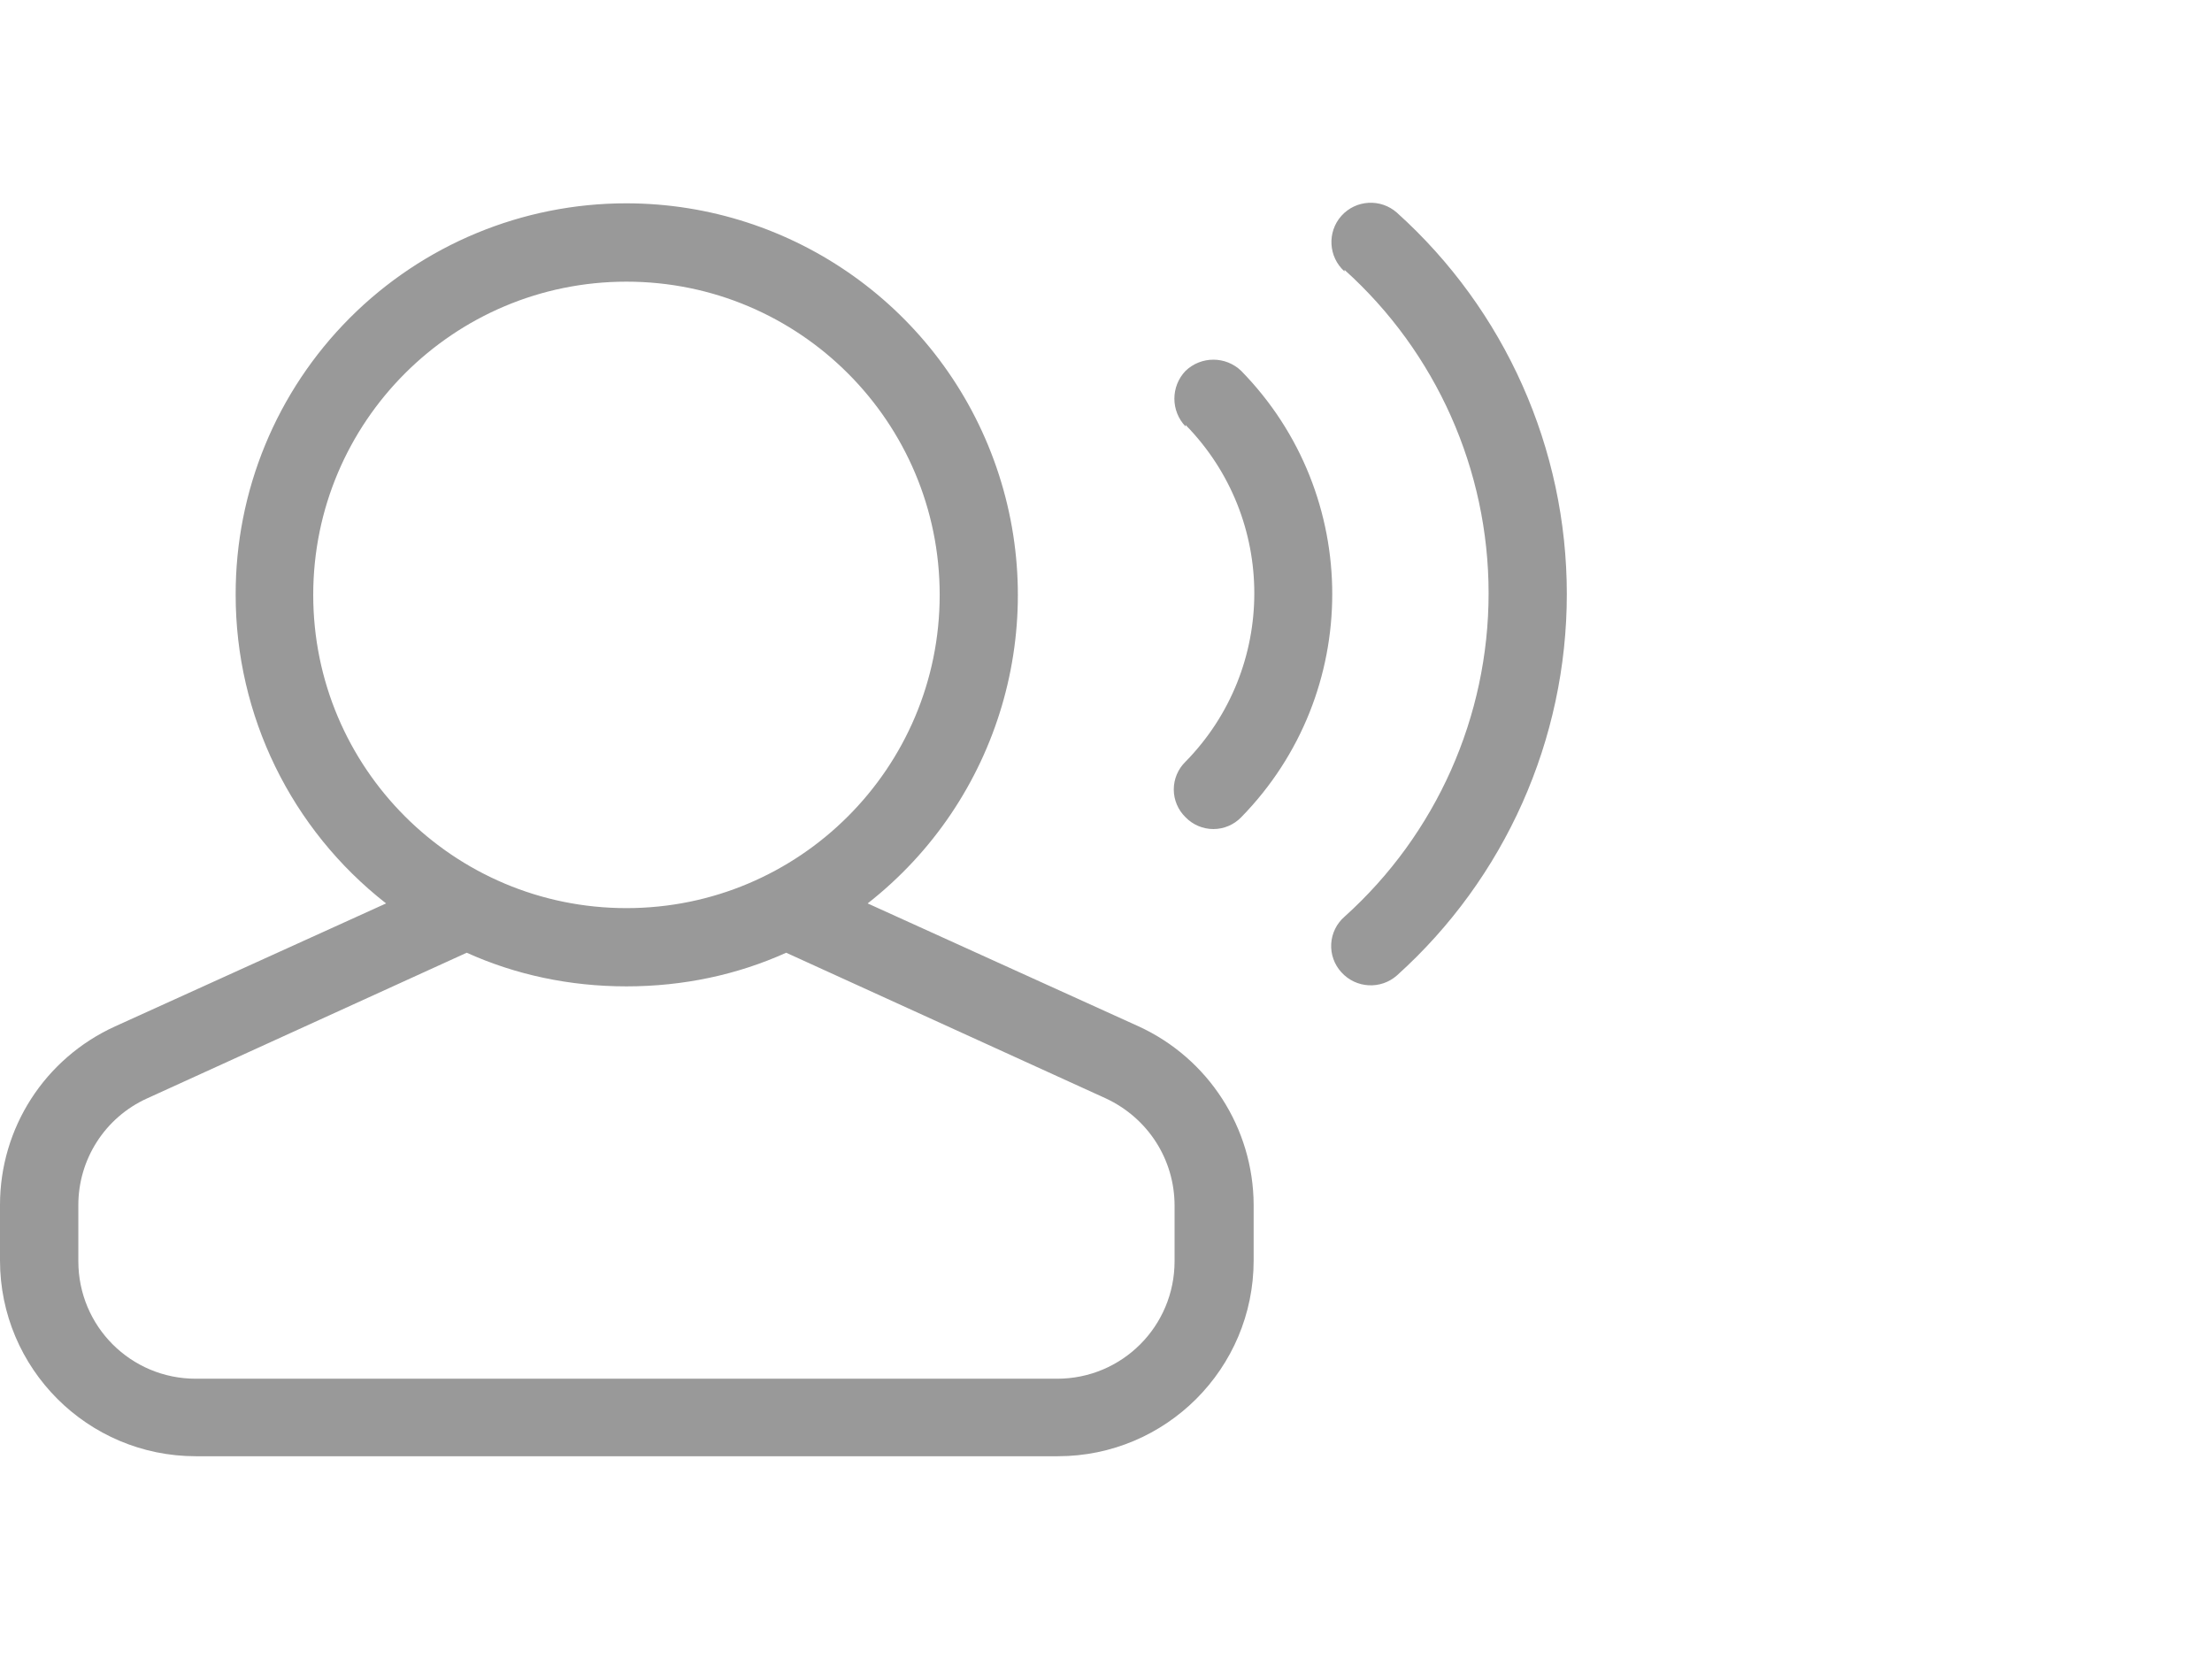
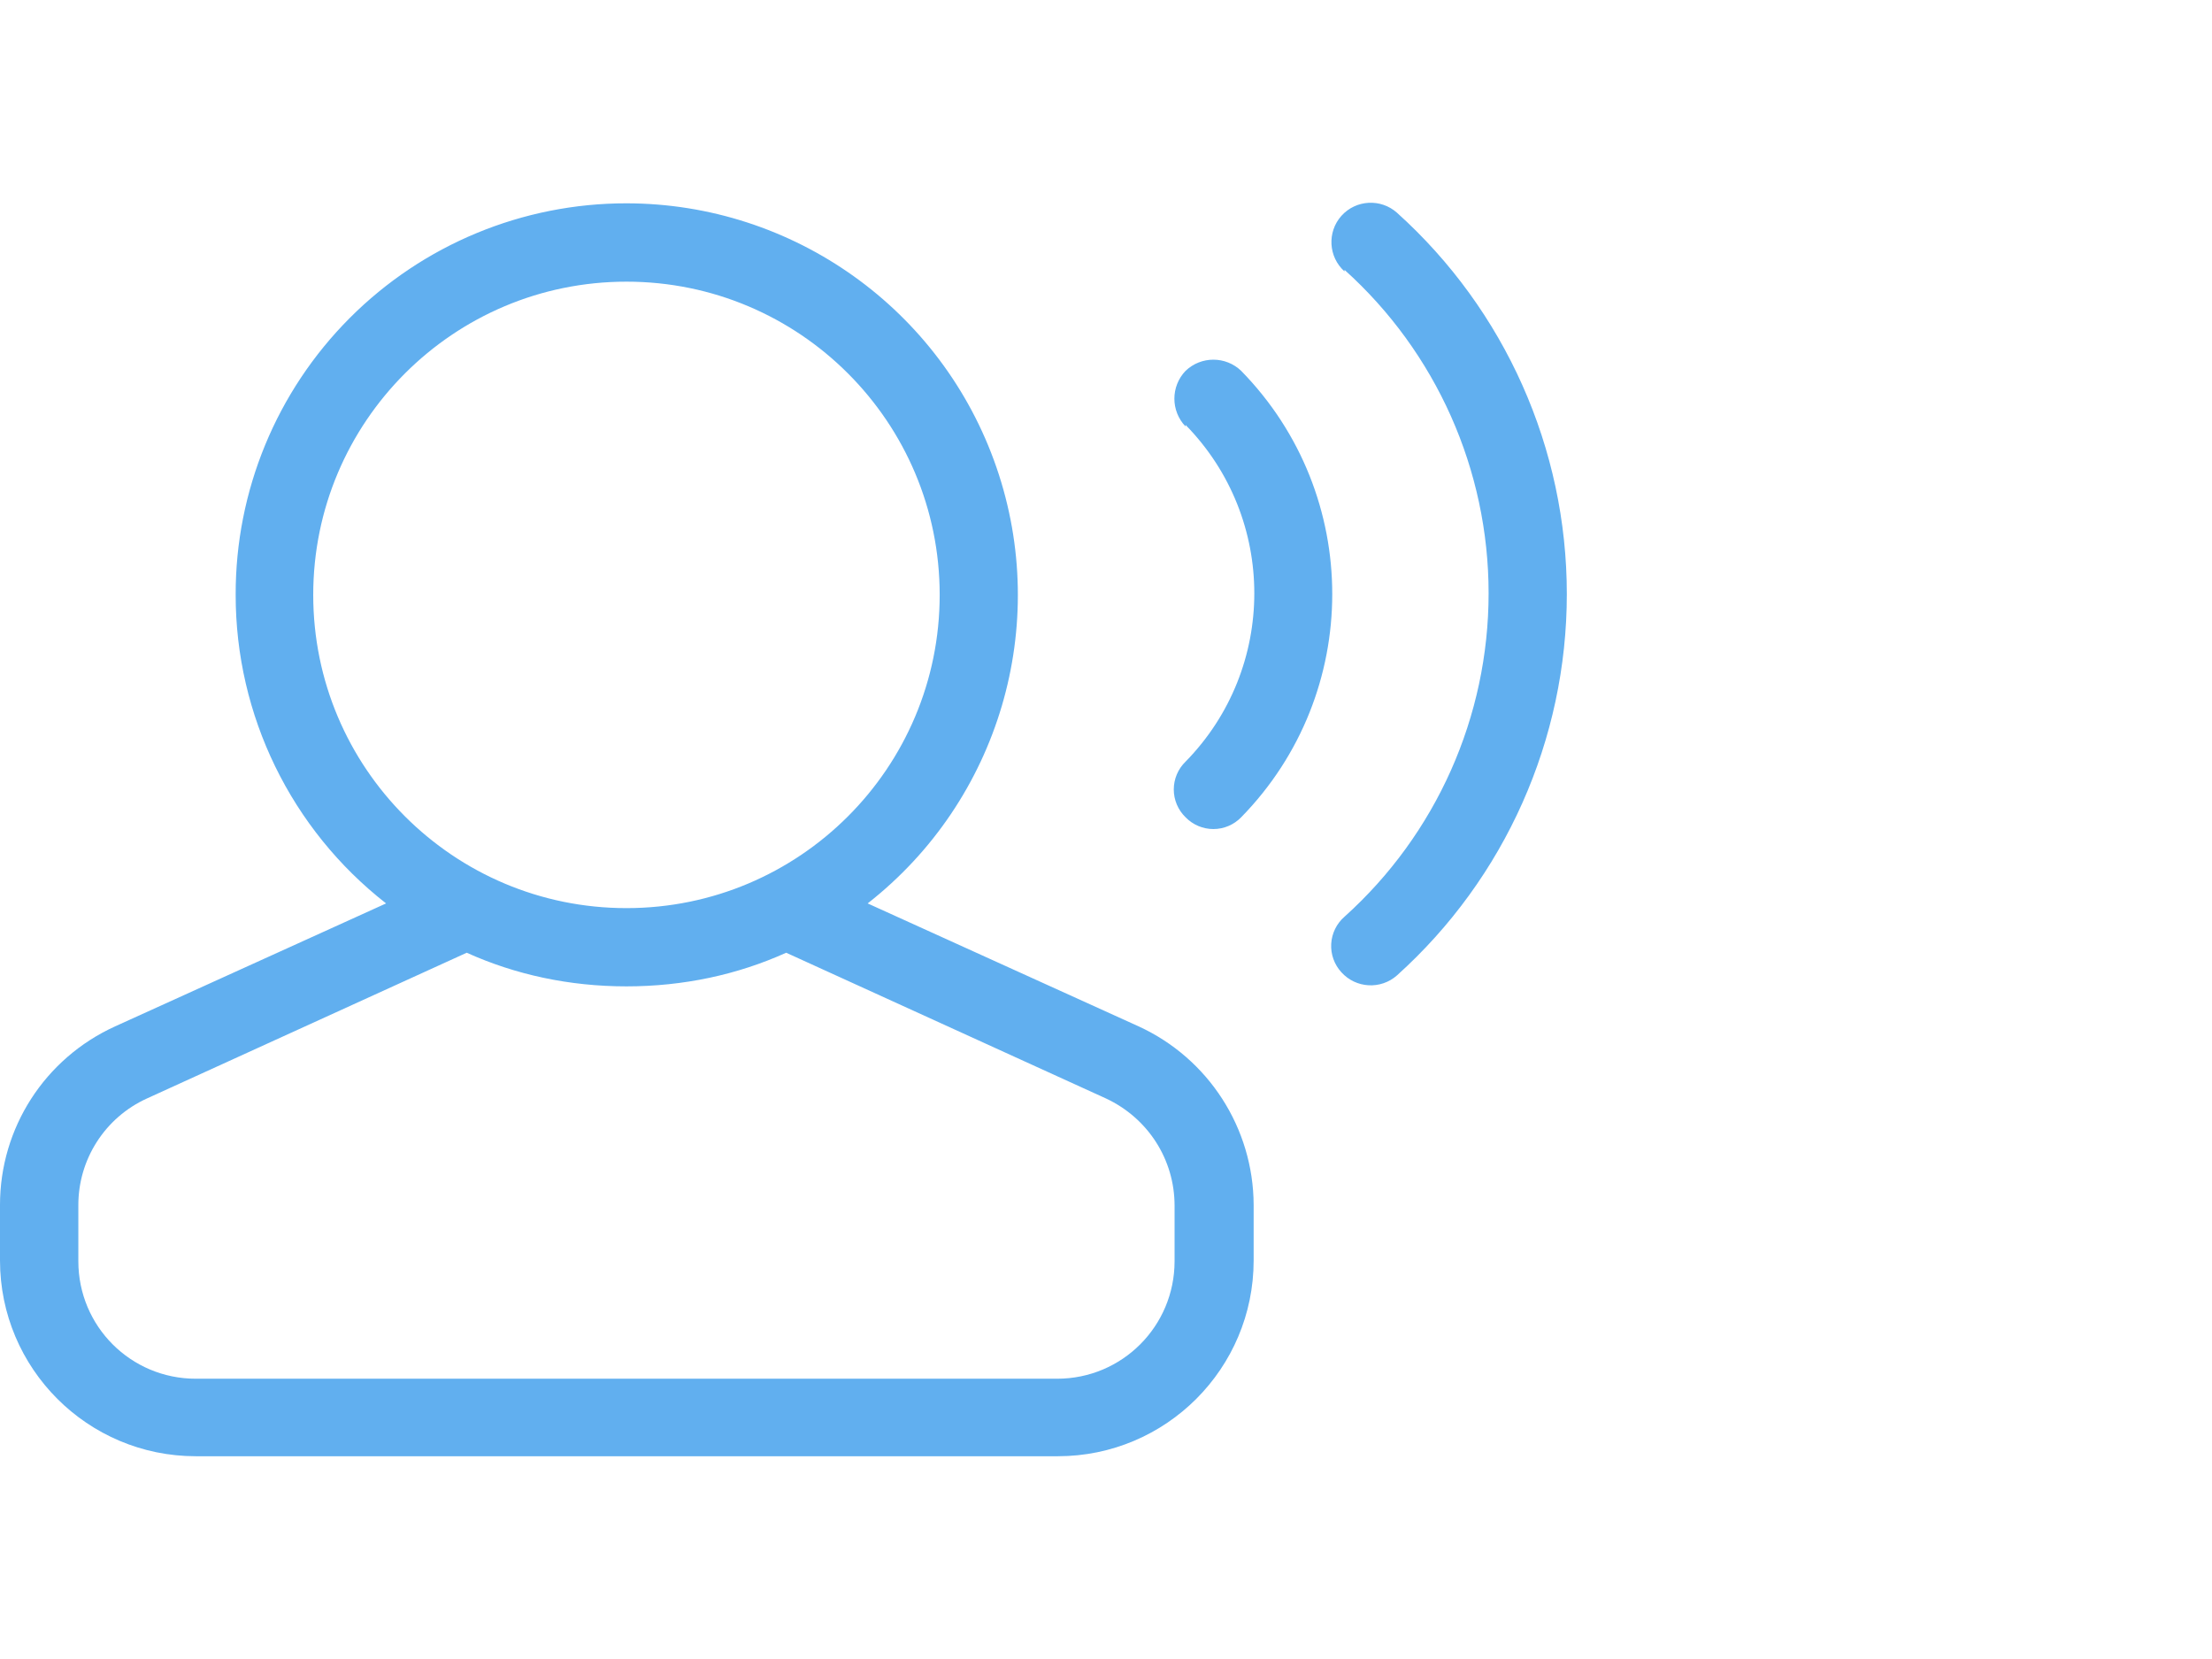
<svg xmlns="http://www.w3.org/2000/svg" height="18" viewBox="-310.71 -2806.937 24 18" width="24">
-   <path d="M-301.296-2797.135l2.94 1.334a2.14 2.14 0 0 1 1.248 1.937v.603a2.125 2.125 0 0 1-2.124 2.124h-9.354a2.125 2.125 0 0 1-2.124-2.124v-.603c0-.833.484-1.589 1.249-1.937l2.94-1.334a4.245 4.245 0 0 1-1.632-3.348 4.237 4.237 0 0 1 4.24-4.248 4.25 4.25 0 0 1 2.617 7.596zm-4.35.535l-3.467 1.58a1.27 1.27 0 0 0-.747 1.164v.603c0 .706.569 1.275 1.274 1.275h9.346c.705 0 1.274-.57 1.274-1.275v-.603c0-.501-.289-.951-.747-1.164l-3.467-1.58c-.527.238-1.113.365-1.733.365s-1.206-.127-1.733-.365zm1.733-.484a3.398 3.398 0 1 0 0-6.797 3.398 3.398 0 1 0 0 6.797zm6.066-5.226a.436.436 0 0 1 0-.603.436.436 0 0 1 .604 0 3.462 3.462 0 0 1 0 4.843.42.42 0 0 1-.604 0 .42.42 0 0 1 0-.603 2.61 2.61 0 0 0 0-3.654zm1.725-1.682a.428.428 0 0 1-.034-.603.428.428 0 0 1 .603-.034 5.566 5.566 0 0 1 0 8.275.429.429 0 0 1-.603-.034.421.421 0 0 1 .034-.603 4.72 4.72 0 0 0 0-7.018z" fill="#999" />
+   <path d="M-301.296-2797.135l2.94 1.334a2.14 2.14 0 0 1 1.248 1.937v.603a2.125 2.125 0 0 1-2.124 2.124h-9.354a2.125 2.125 0 0 1-2.124-2.124v-.603c0-.833.484-1.589 1.249-1.937l2.94-1.334a4.245 4.245 0 0 1-1.632-3.348 4.237 4.237 0 0 1 4.24-4.248 4.25 4.25 0 0 1 2.617 7.596zm-4.35.535l-3.467 1.58a1.27 1.27 0 0 0-.747 1.164v.603c0 .706.569 1.275 1.274 1.275h9.346c.705 0 1.274-.57 1.274-1.275v-.603c0-.501-.289-.951-.747-1.164l-3.467-1.58c-.527.238-1.113.365-1.733.365s-1.206-.127-1.733-.365zm1.733-.484a3.398 3.398 0 1 0 0-6.797 3.398 3.398 0 1 0 0 6.797zm6.066-5.226a.436.436 0 0 1 0-.603.436.436 0 0 1 .604 0 3.462 3.462 0 0 1 0 4.843.42.42 0 0 1-.604 0 .42.42 0 0 1 0-.603 2.61 2.61 0 0 0 0-3.654zm1.725-1.682a.428.428 0 0 1-.034-.603.428.428 0 0 1 .603-.034 5.566 5.566 0 0 1 0 8.275.429.429 0 0 1-.603-.034.421.421 0 0 1 .034-.603 4.72 4.72 0 0 0 0-7.018z" fill="#61afef" />
</svg>
